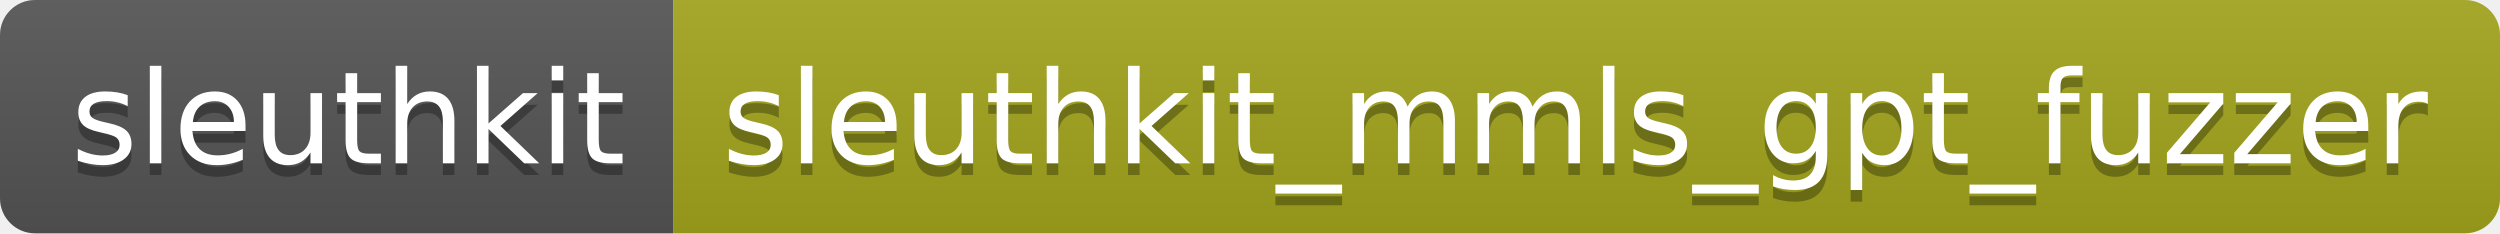
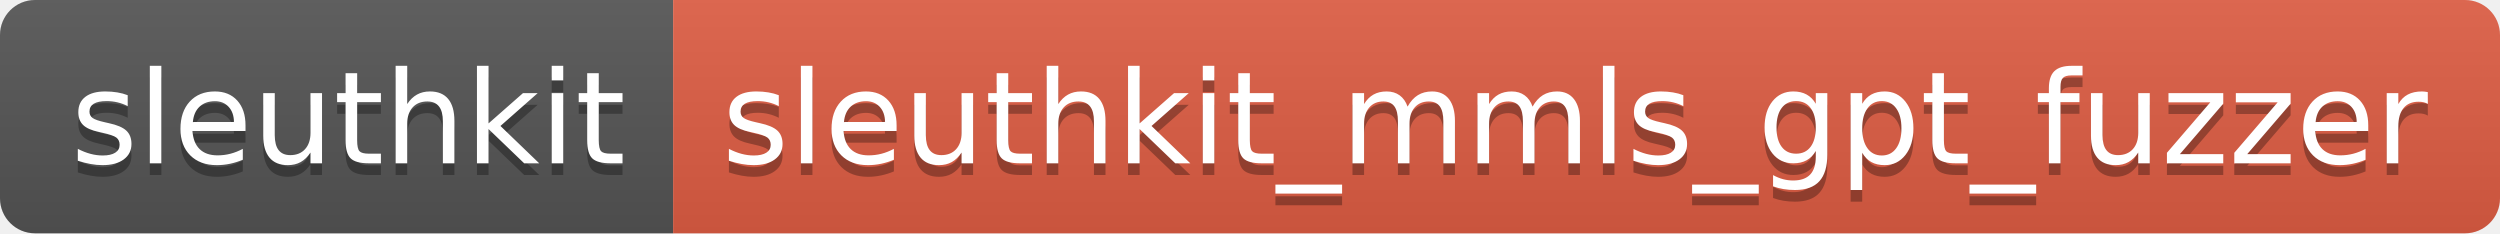
<svg xmlns="http://www.w3.org/2000/svg" width="214.3" height="20">
  <linearGradient id="smooth" x2="0" y2="100%">
    <stop offset="0" stop-color="#bbb" stop-opacity=".1" />
    <stop offset="1" stop-opacity=".1" />
  </linearGradient>
  <clipPath id="round">
    <rect width="214.3" height="20" rx="3" fill="#fff" />
  </clipPath>
  <g clip-path="url(#round)">
    <rect width="57.7" height="20" fill="#555" />
-     <rect x="57.7" width="156.6" height="20" fill="#a4a61d" />
+     <rect x="57.7" width="156.6" height="20" fill="#e05d44" />
    <rect width="214.3" height="20" fill="url(#smooth)" />
  </g>
  <g fill="#fff" text-anchor="middle" font-family="DejaVu Sans,Verdana,Geneva,sans-serif" font-size="110">
    <text x="298.5" y="150" fill="#010101" fill-opacity=".3" transform="scale(0.1)" textLength="477.0" lengthAdjust="spacing">sleuthkit</text>
    <text x="298.5" y="140" transform="scale(0.1)" textLength="477.0" lengthAdjust="spacing">sleuthkit</text>
    <text x="1350.0" y="150" fill="#010101" fill-opacity=".3" transform="scale(0.1)" textLength="1466.0" lengthAdjust="spacing">sleuthkit_mmls_gpt_fuzzer</text>
    <text x="1350.0" y="140" transform="scale(0.1)" textLength="1466.0" lengthAdjust="spacing">sleuthkit_mmls_gpt_fuzzer</text>
  </g>
</svg>
